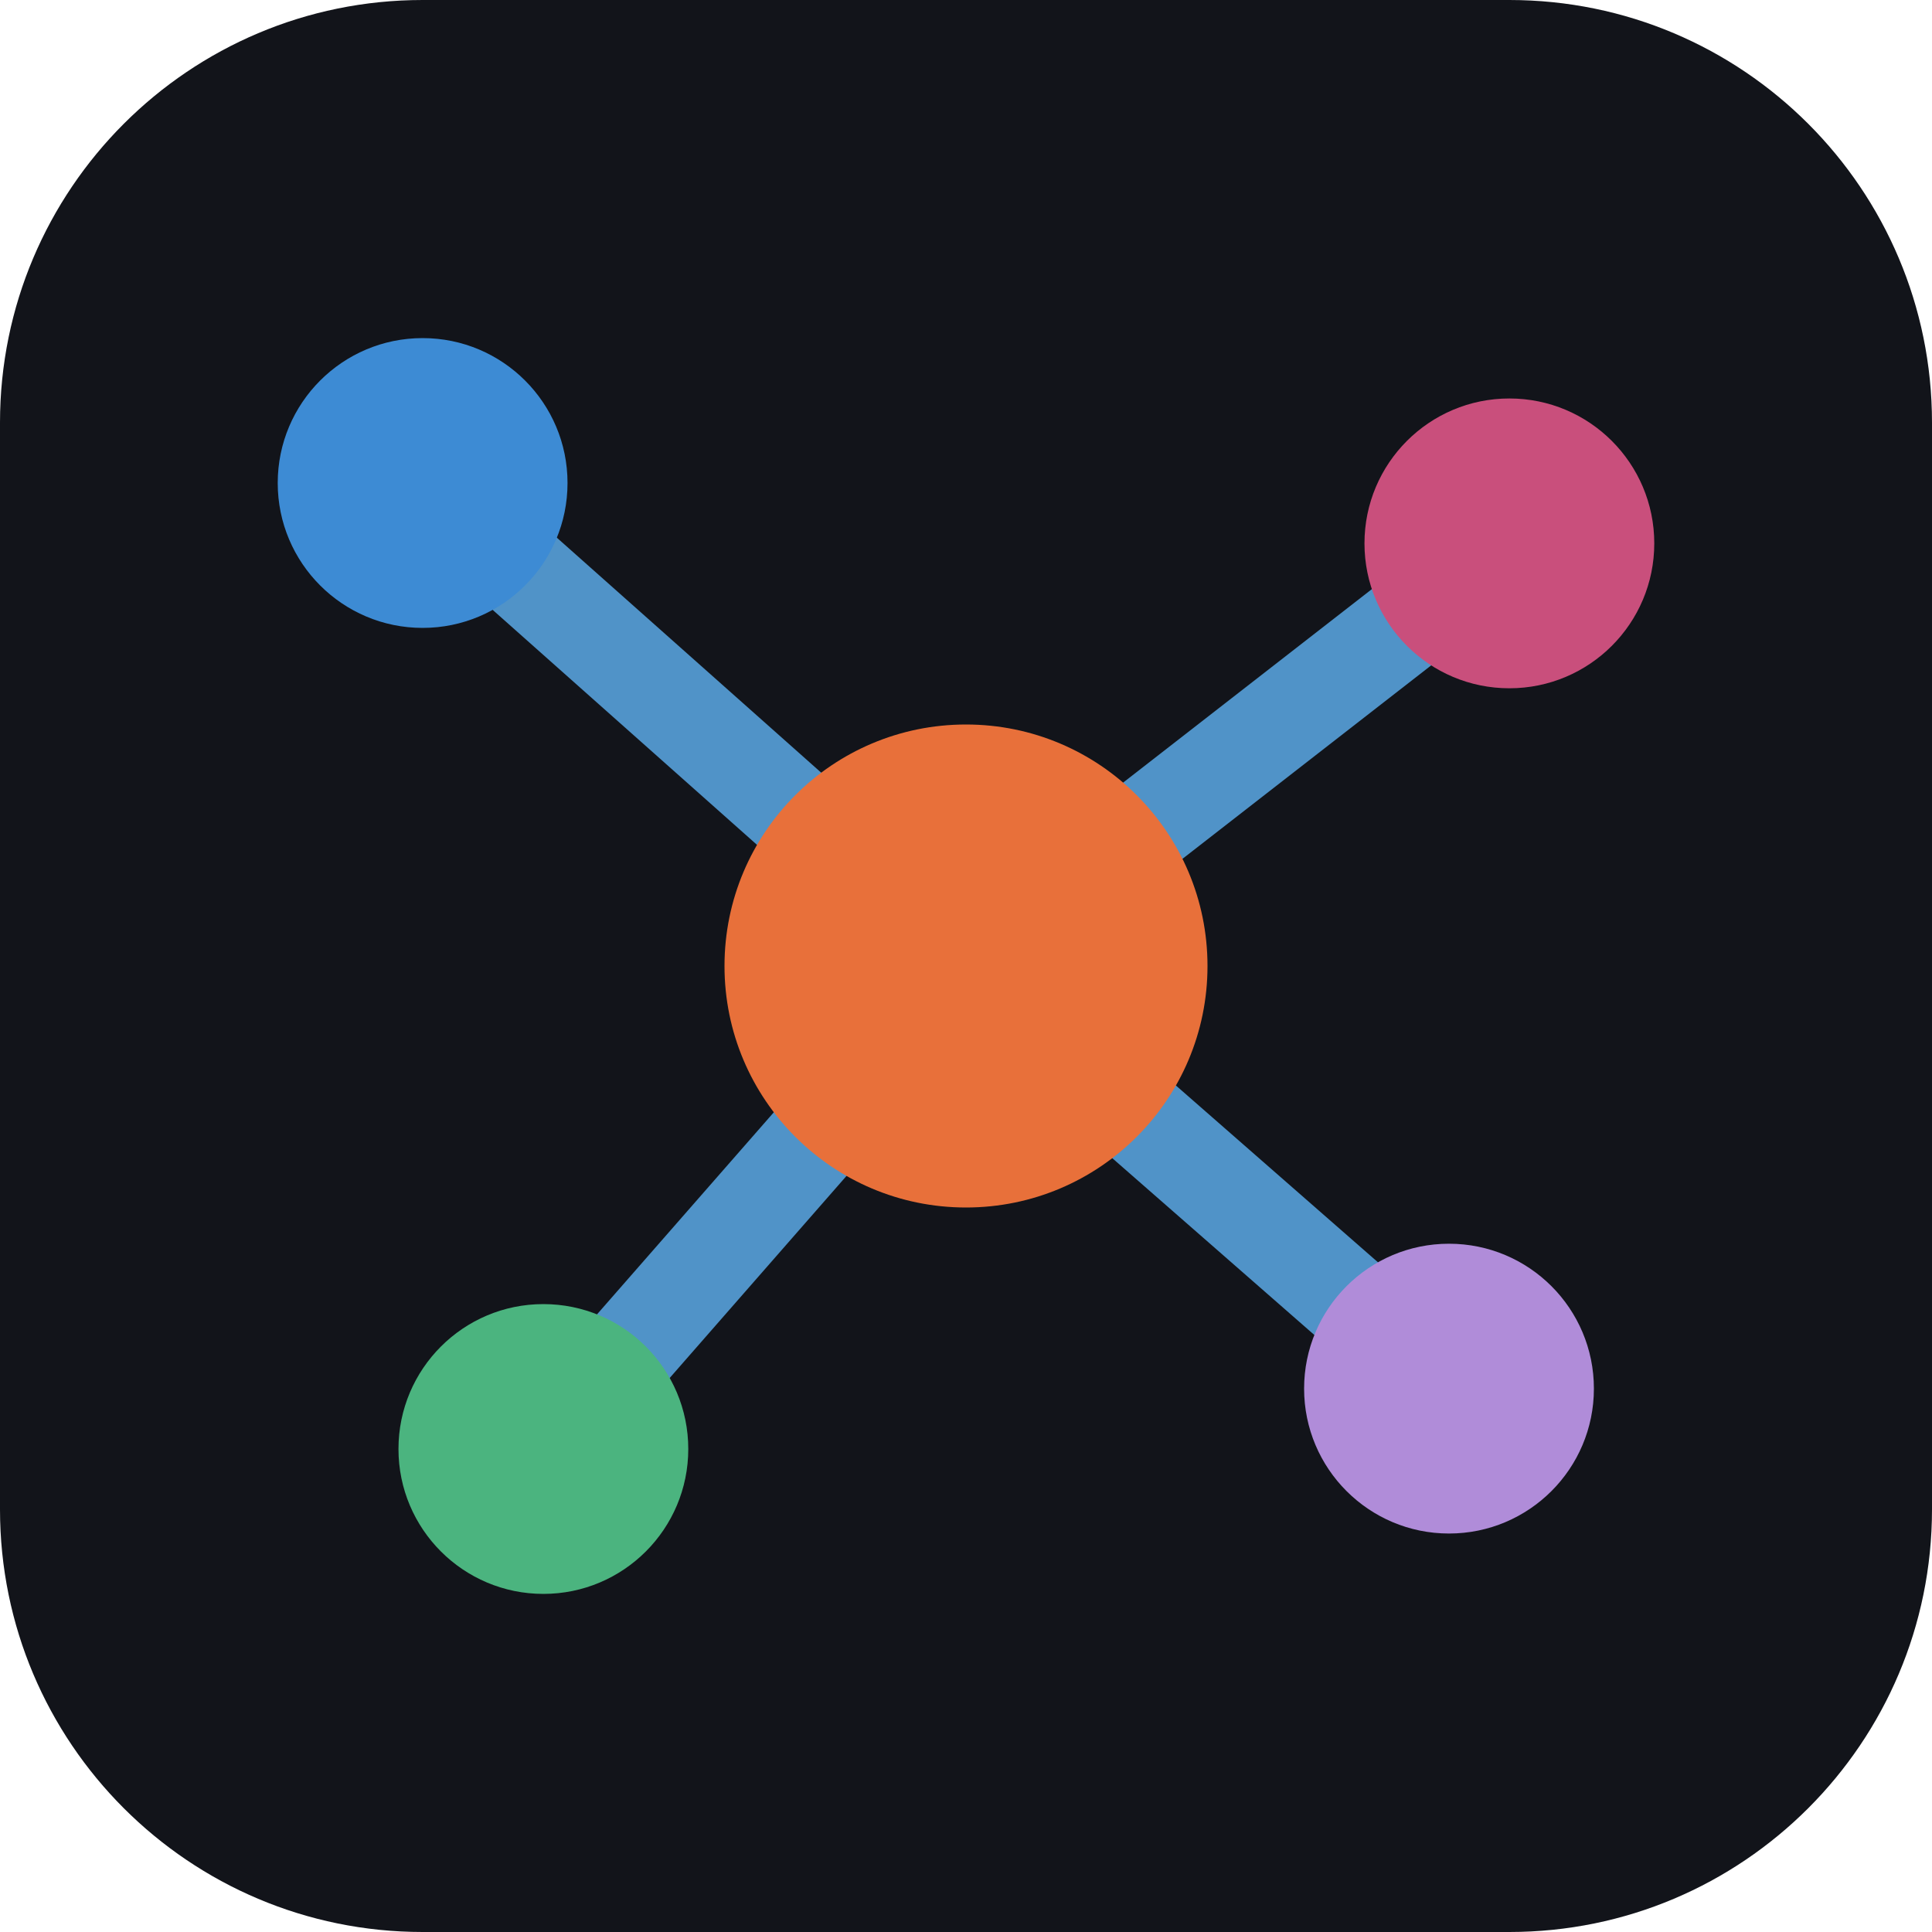
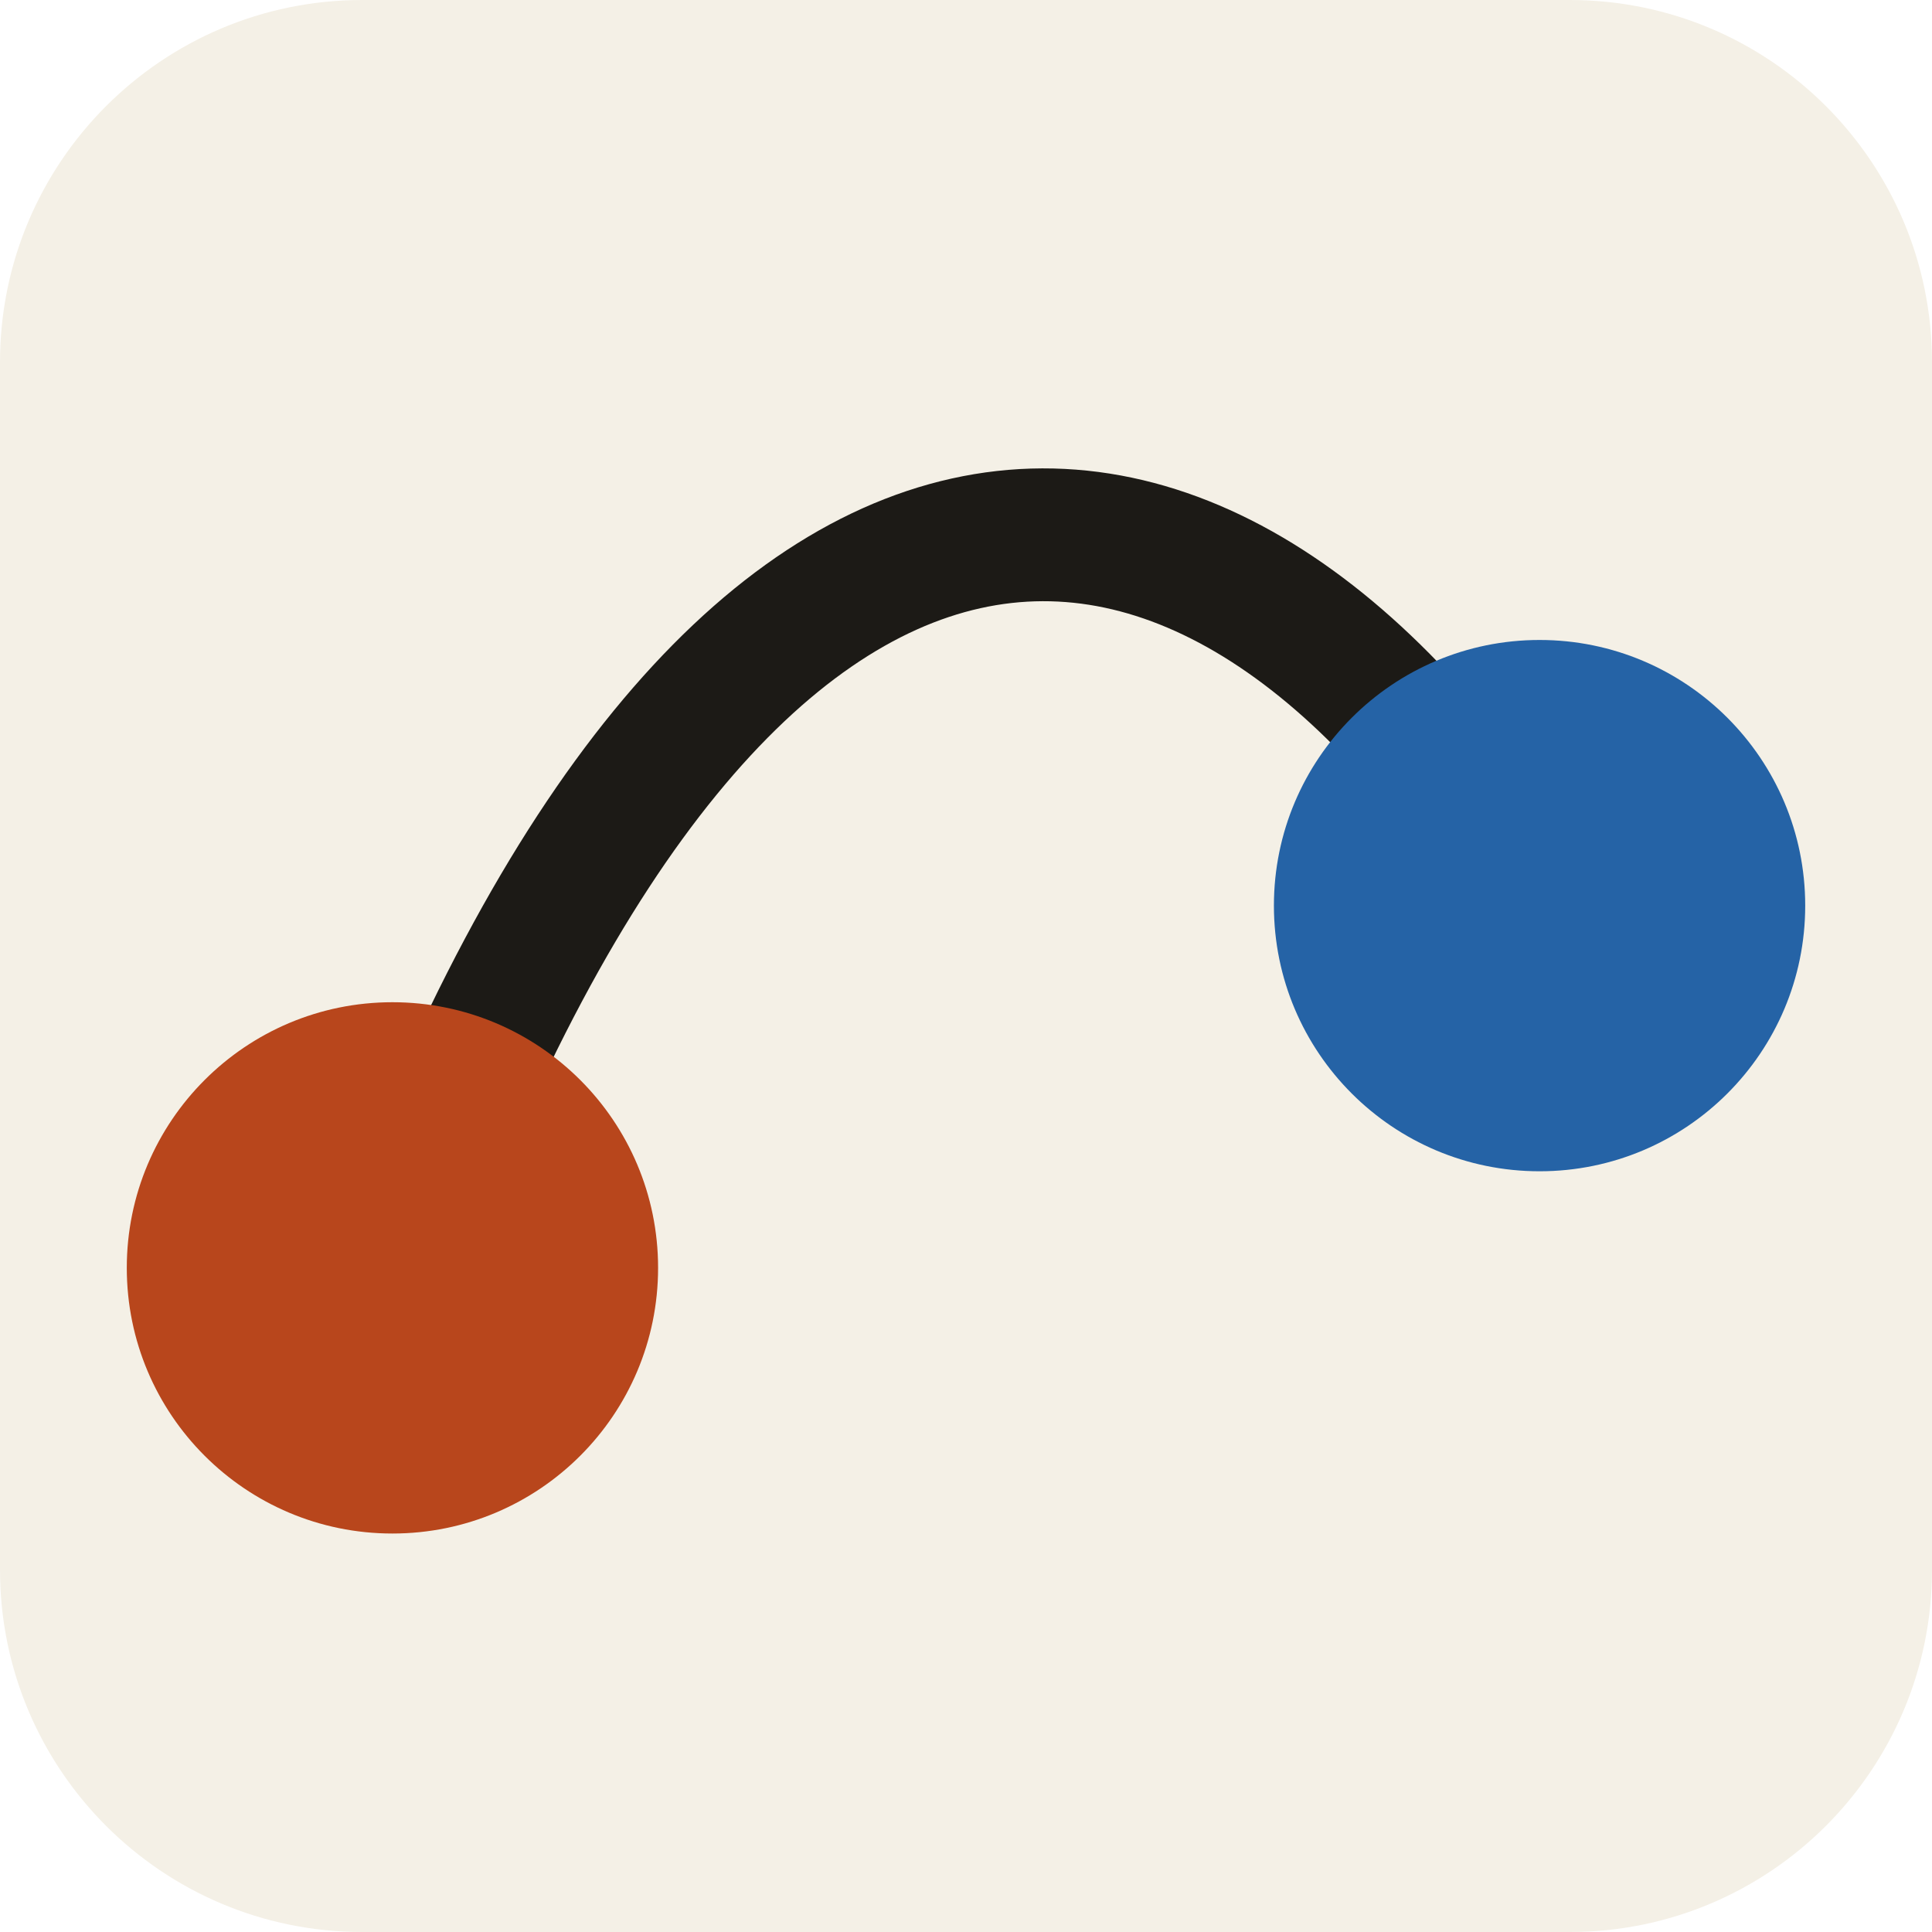
<svg xmlns="http://www.w3.org/2000/svg" viewBox="0 0 32 32">
-   <rect width="32" height="32" rx="7" fill="#12141a" />
-   <g stroke="#5aa9e6" stroke-width="1.6" opacity="0.85">
-     <line x1="16" y1="16" x2="7" y2="8" />
-     <line x1="16" y1="16" x2="25" y2="9" />
-     <line x1="16" y1="16" x2="9" y2="24" />
-     <line x1="16" y1="16" x2="24" y2="23" />
-   </g>
-   <circle cx="16" cy="16" r="4" fill="#e8703a" />
-   <circle cx="7" cy="8" r="2.4" fill="#3d8bd4" />
-   <circle cx="25" cy="9" r="2.4" fill="#c94f7c" />
-   <circle cx="9" cy="24" r="2.4" fill="#4bb47f" />
-   <circle cx="24" cy="23" r="2.4" fill="#b08cd9" />
+   <rect width="32" height="32" rx="6" fill="#f4f0e6" />
+   <path d="M6.5 21 C 12 6, 20 6, 25.5 15" fill="none" stroke="#1c1a16" stroke-width="2.2" stroke-linecap="round" />
+   <circle cx="6.5" cy="21" r="4.4" fill="#b8461c" />
+   <circle cx="25.5" cy="15" r="4.4" fill="#2563a6" />
</svg>
